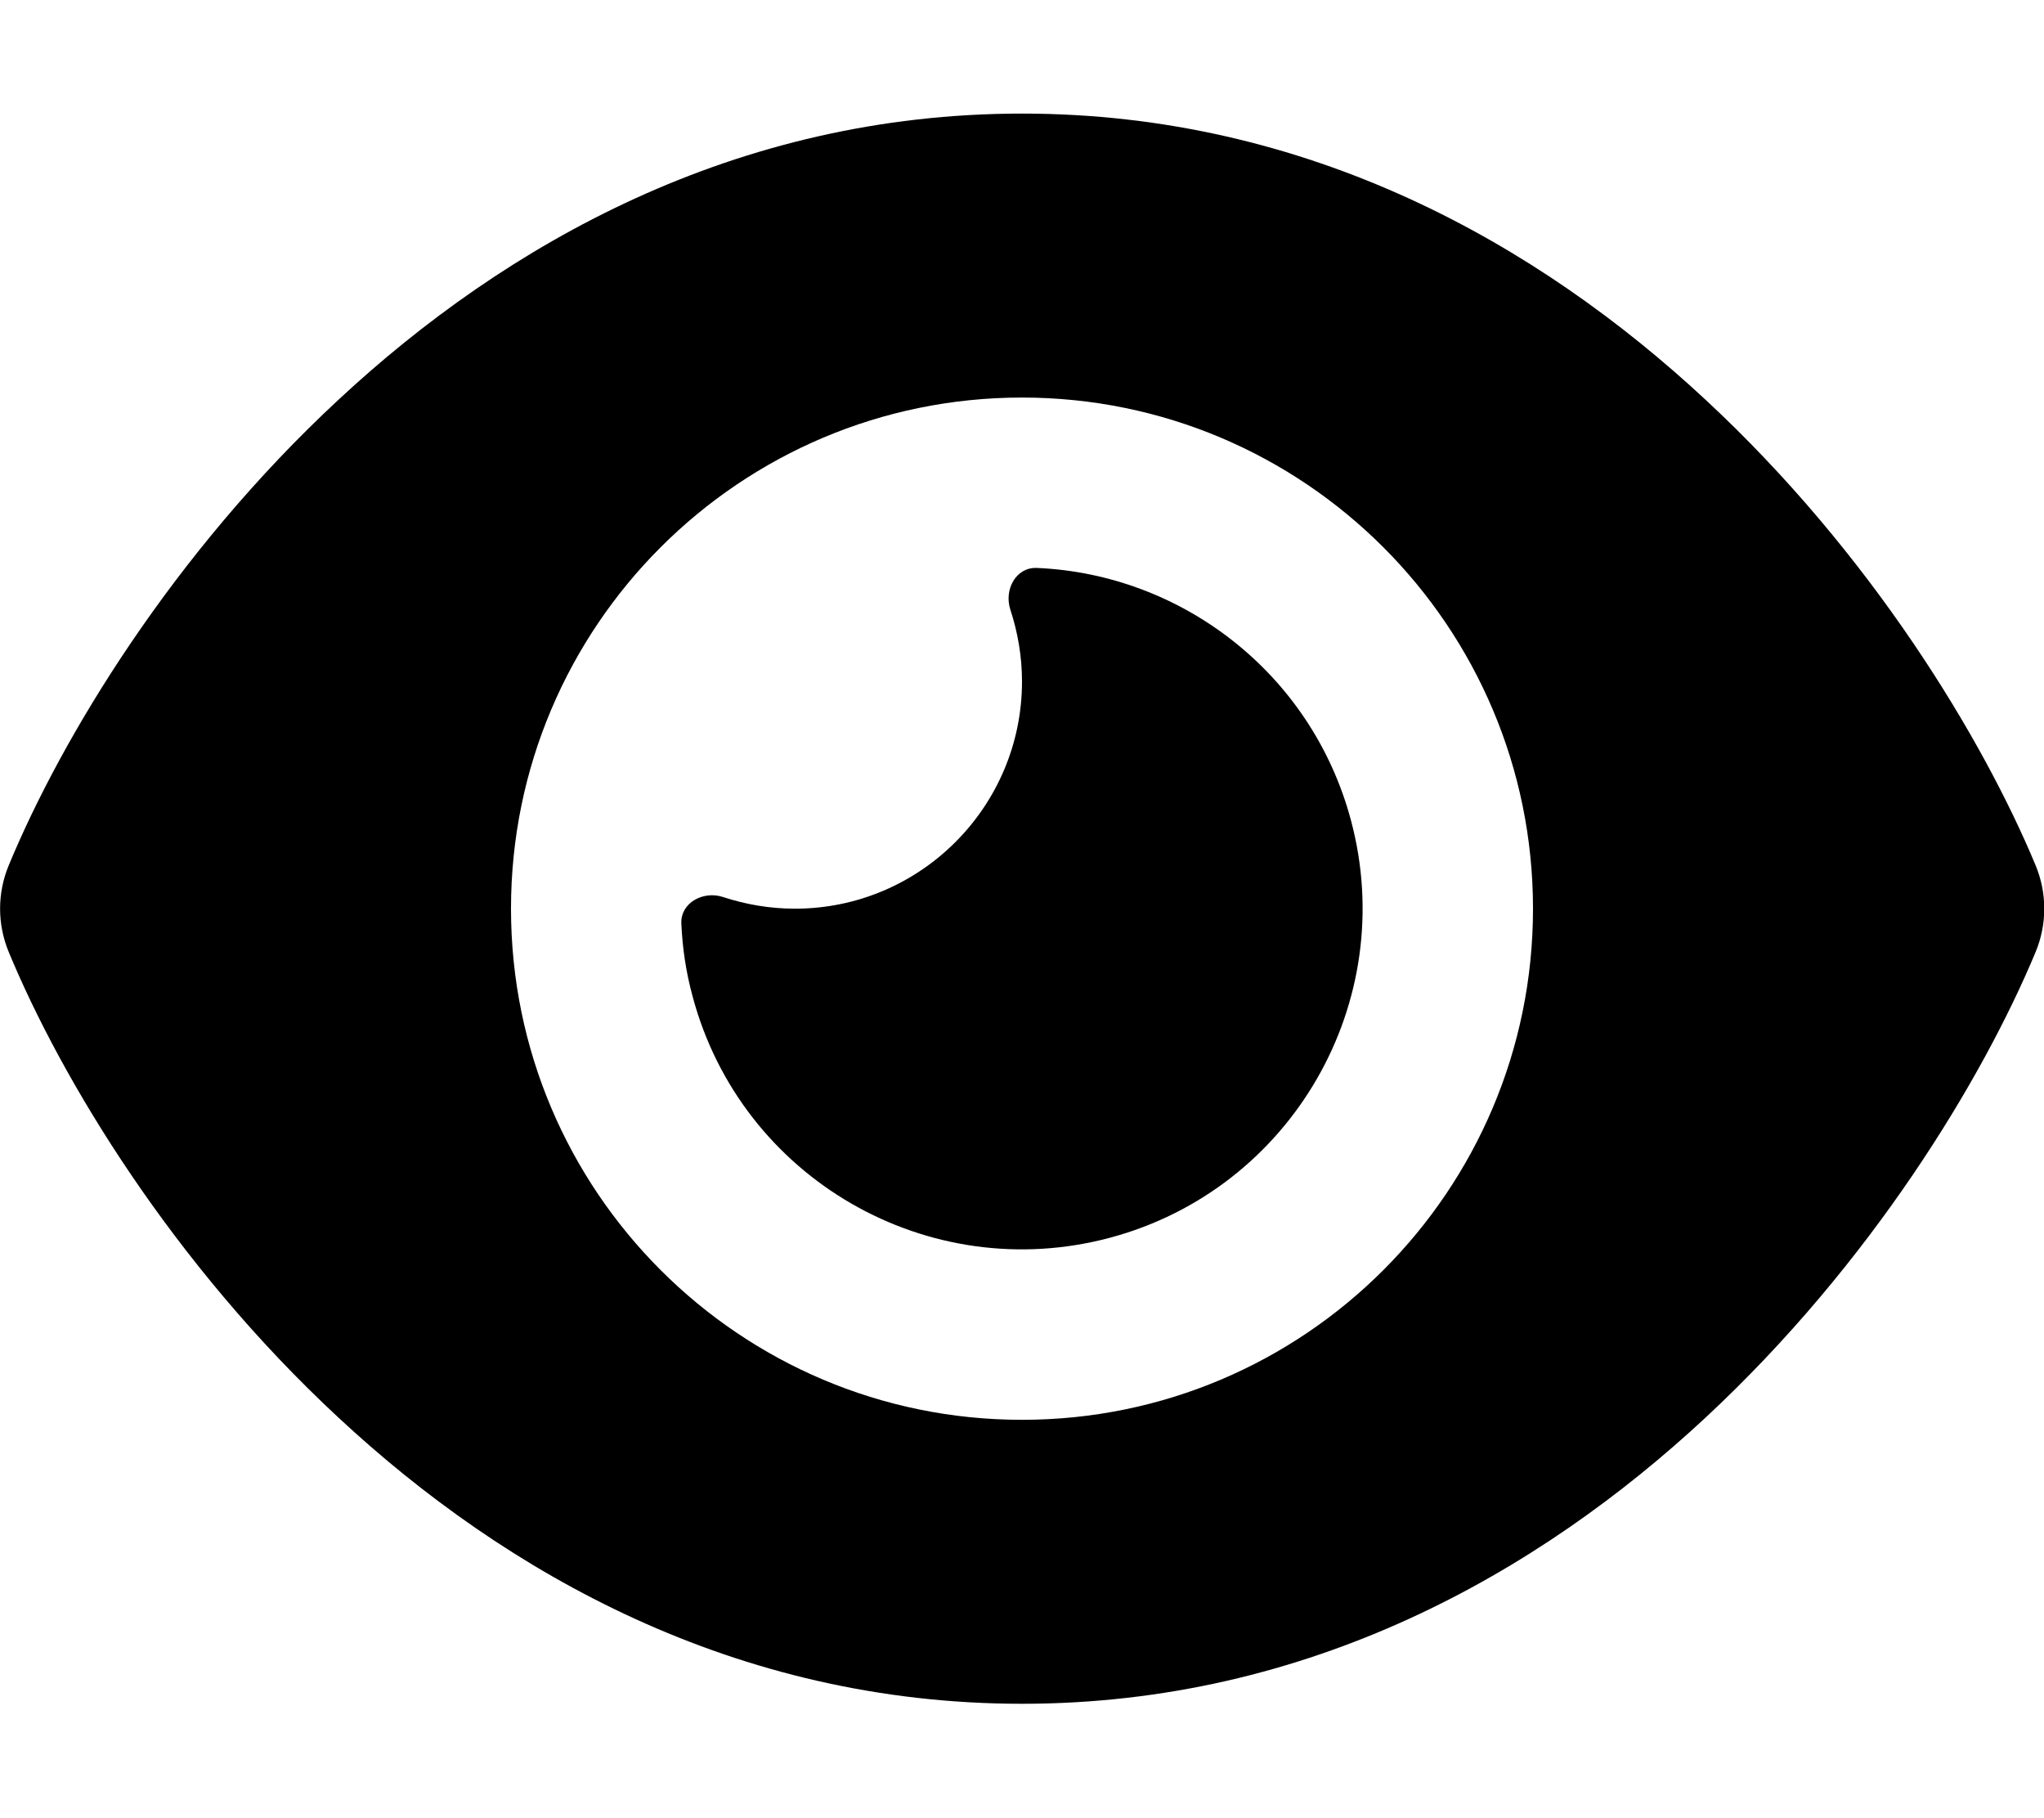
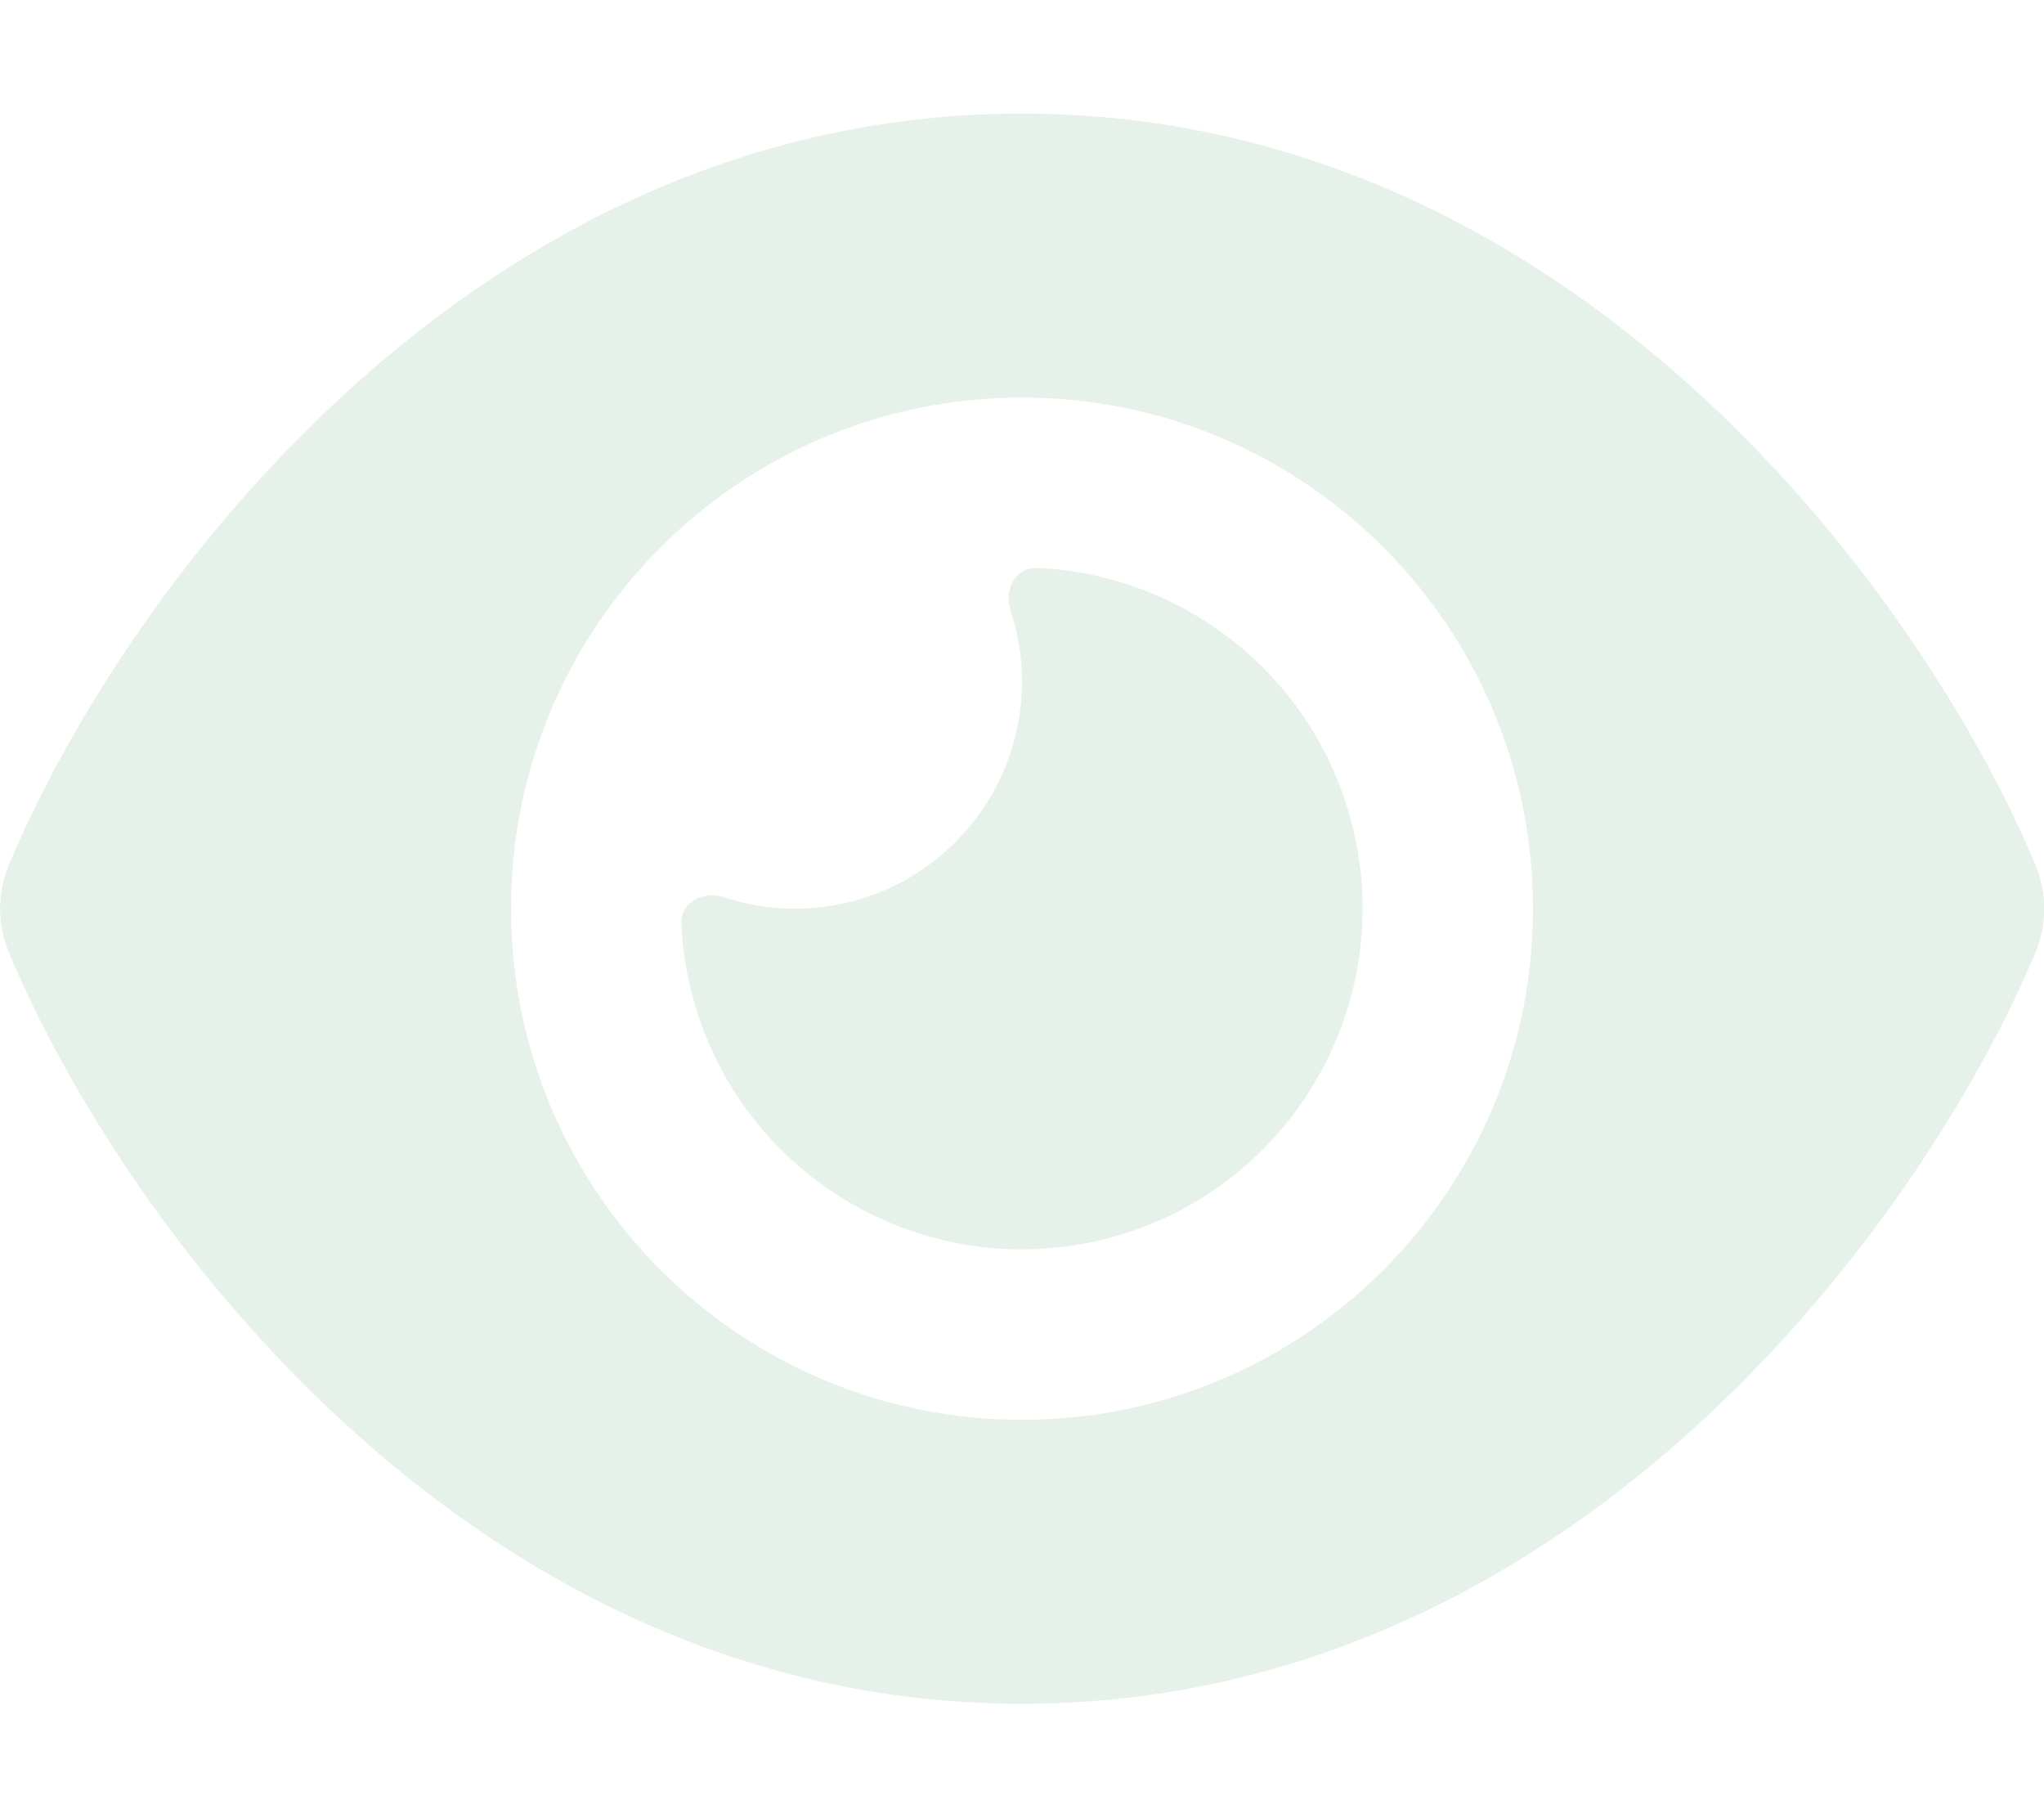
<svg xmlns="http://www.w3.org/2000/svg" viewBox="0 0 576 512">
-   <path d="M288 32c-80.8 0-145.5 36.8-192.6 80.6C48.6 156 17.3 208 2.5 243.7c-3.3 7.9-3.3 16.7 0 24.6C17.3 304 48.6 356 95.4 399.4C142.5 443.2 207.2 480 288 480s145.5-36.8 192.6-80.6c46.8-43.5 78.1-95.4 93-131.1c3.3-7.9 3.3-16.7 0-24.6c-14.9-35.7-46.2-87.7-93-131.1C433.5 68.8 368.8 32 288 32zM144 256a144 144 0 1 1 288 0 144 144 0 1 1 -288 0zm144-64c0 35.3-28.7 64-64 64c-7.1 0-13.9-1.2-20.3-3.3c-5.5-1.8-11.9 1.6-11.7 7.4c.3 6.9 1.3 13.8 3.2 20.7c13.7 51.2 66.4 81.6 117.6 67.9s81.6-66.4 67.9-117.6c-11.1-41.5-47.8-69.4-88.6-71.1c-5.8-.2-9.2 6.1-7.4 11.7c2.1 6.4 3.3 13.2 3.3 20.3z" />
+   <path fill="#e6f1ea" d="M288 32c-80.8 0-145.5 36.8-192.6 80.6C48.6 156 17.3 208 2.5 243.7c-3.3 7.9-3.3 16.7 0 24.6C17.3 304 48.6 356 95.4 399.4C142.5 443.2 207.2 480 288 480s145.5-36.8 192.6-80.6c46.8-43.5 78.1-95.4 93-131.1c3.3-7.9 3.3-16.7 0-24.6c-14.9-35.7-46.2-87.7-93-131.1C433.5 68.8 368.8 32 288 32zM144 256a144 144 0 1 1 288 0 144 144 0 1 1 -288 0zm144-64c0 35.3-28.7 64-64 64c-7.1 0-13.9-1.2-20.3-3.3c-5.5-1.8-11.9 1.6-11.7 7.4c.3 6.9 1.3 13.8 3.2 20.7c13.7 51.2 66.4 81.6 117.6 67.9s81.6-66.4 67.9-117.6c-11.1-41.5-47.8-69.4-88.6-71.1c-5.8-.2-9.2 6.1-7.4 11.7c2.1 6.4 3.3 13.2 3.3 20.3z" />
</svg>
